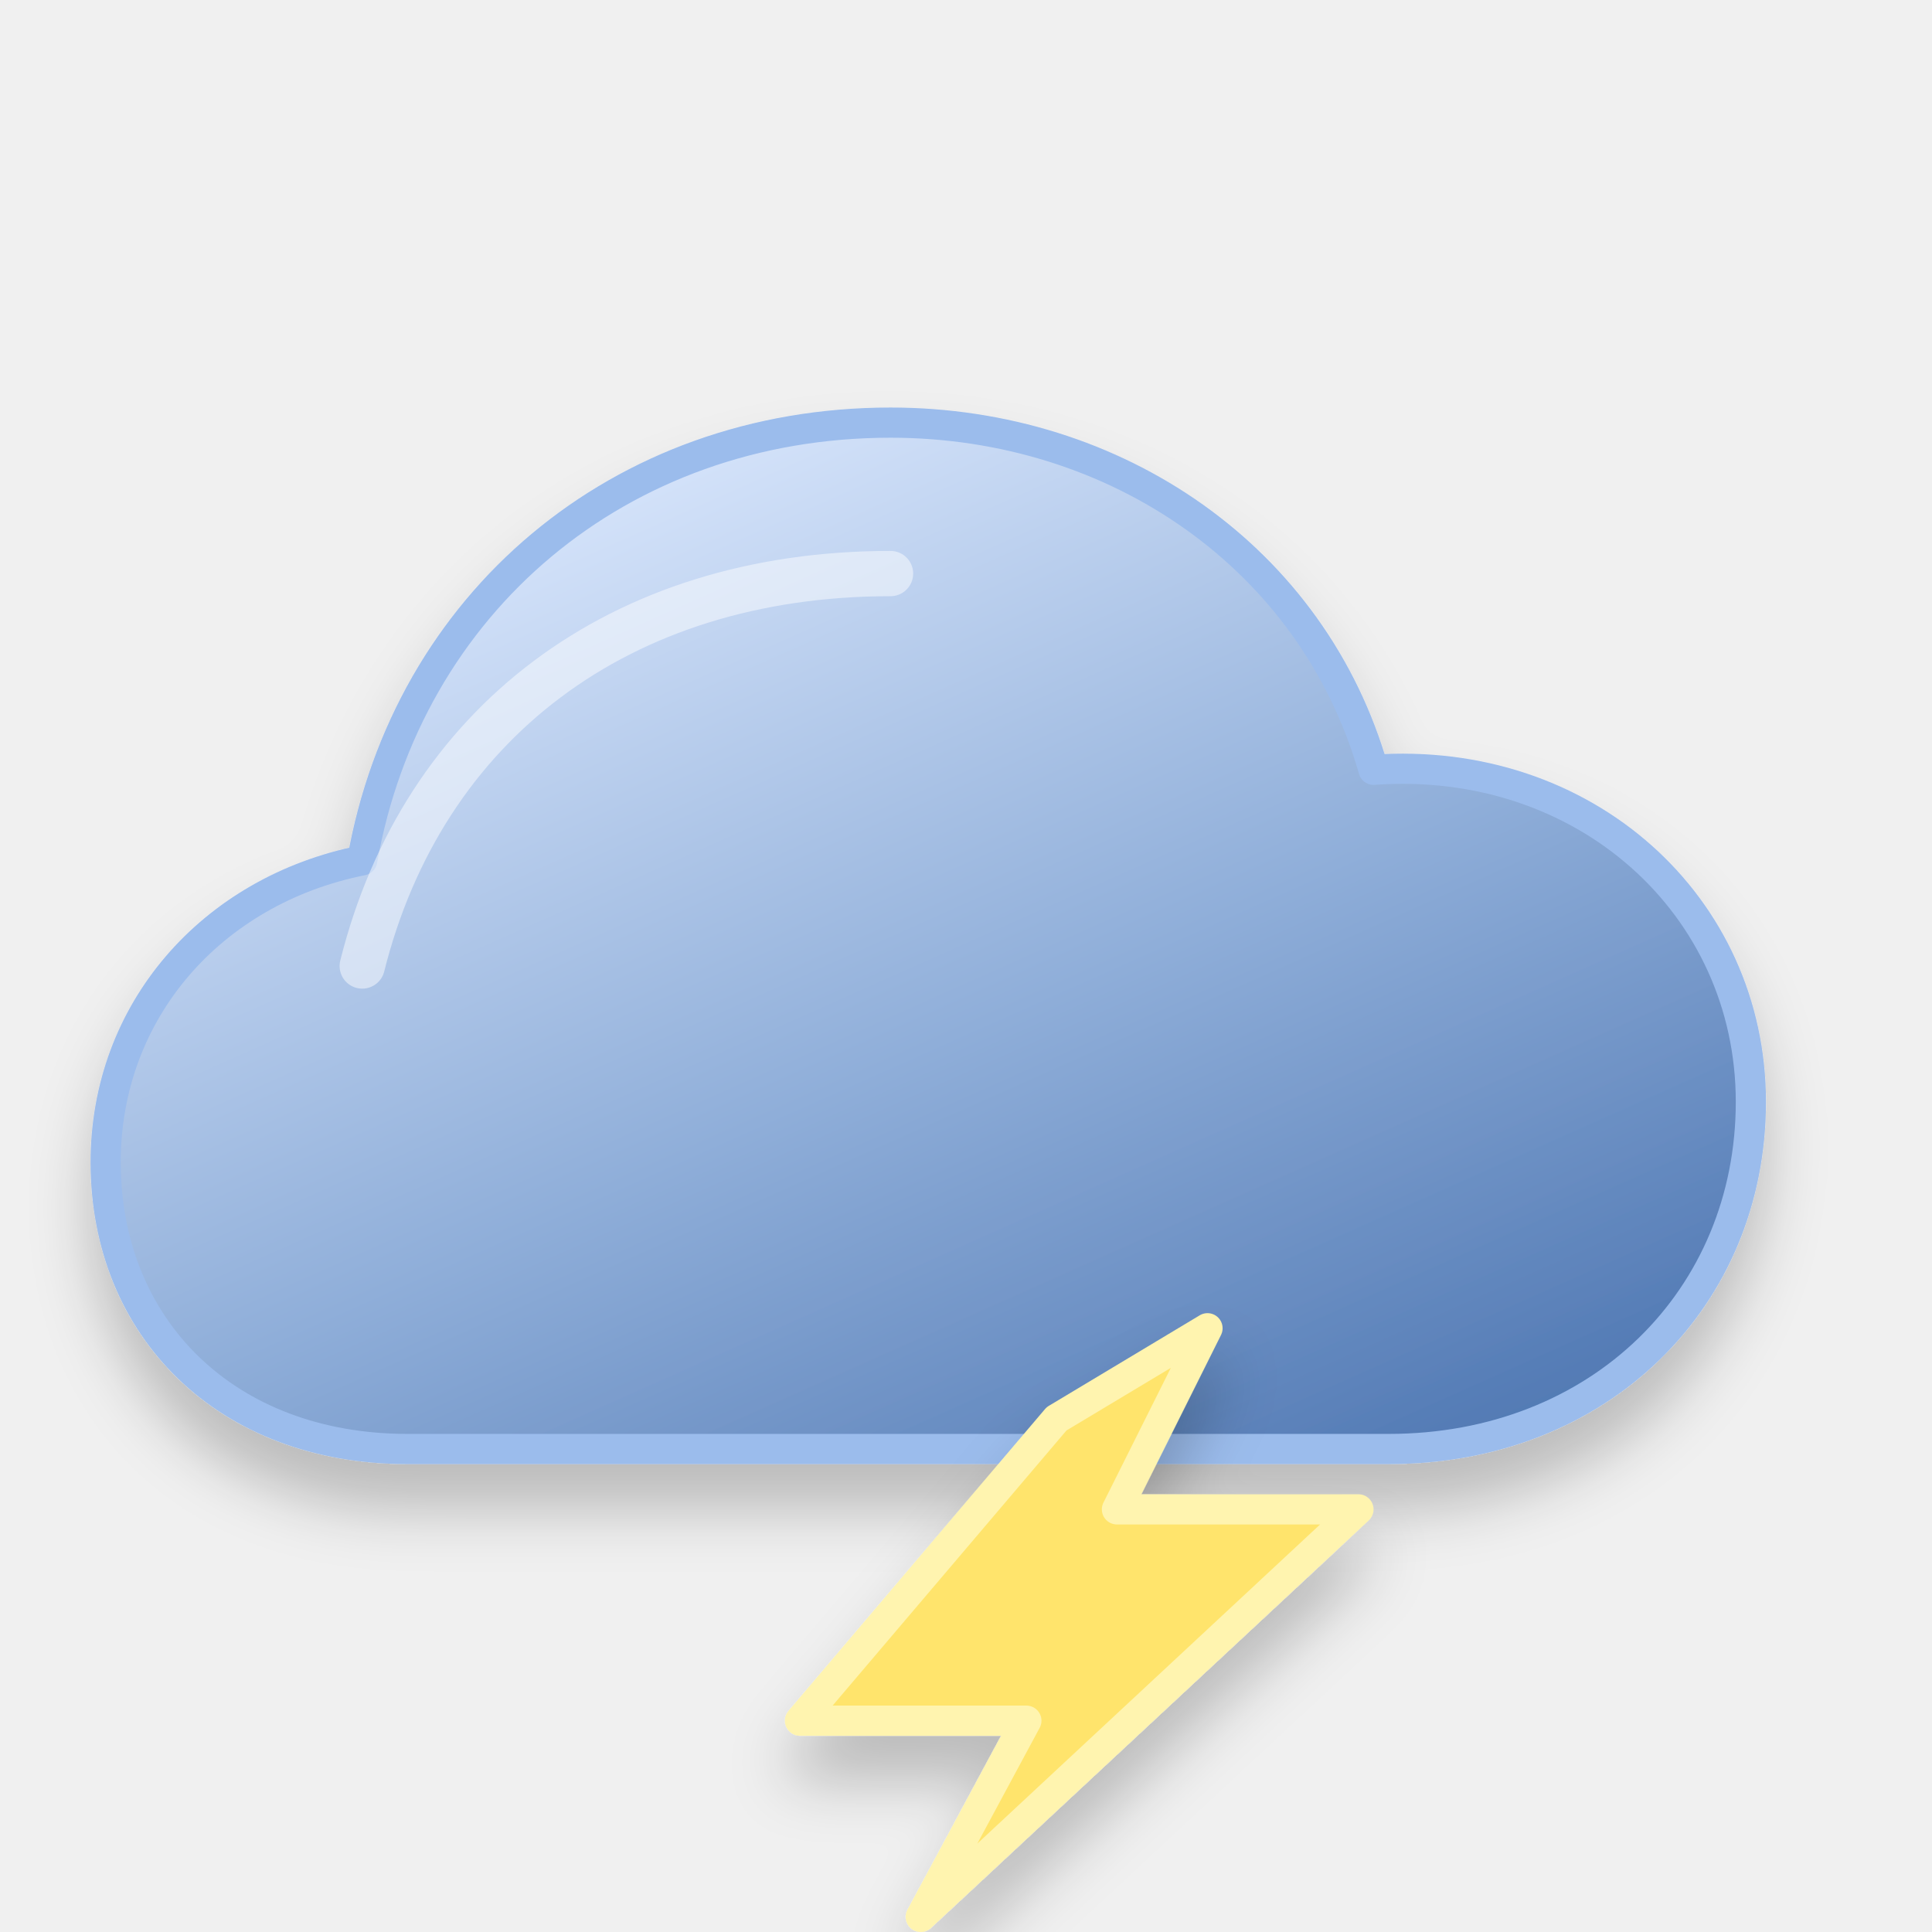
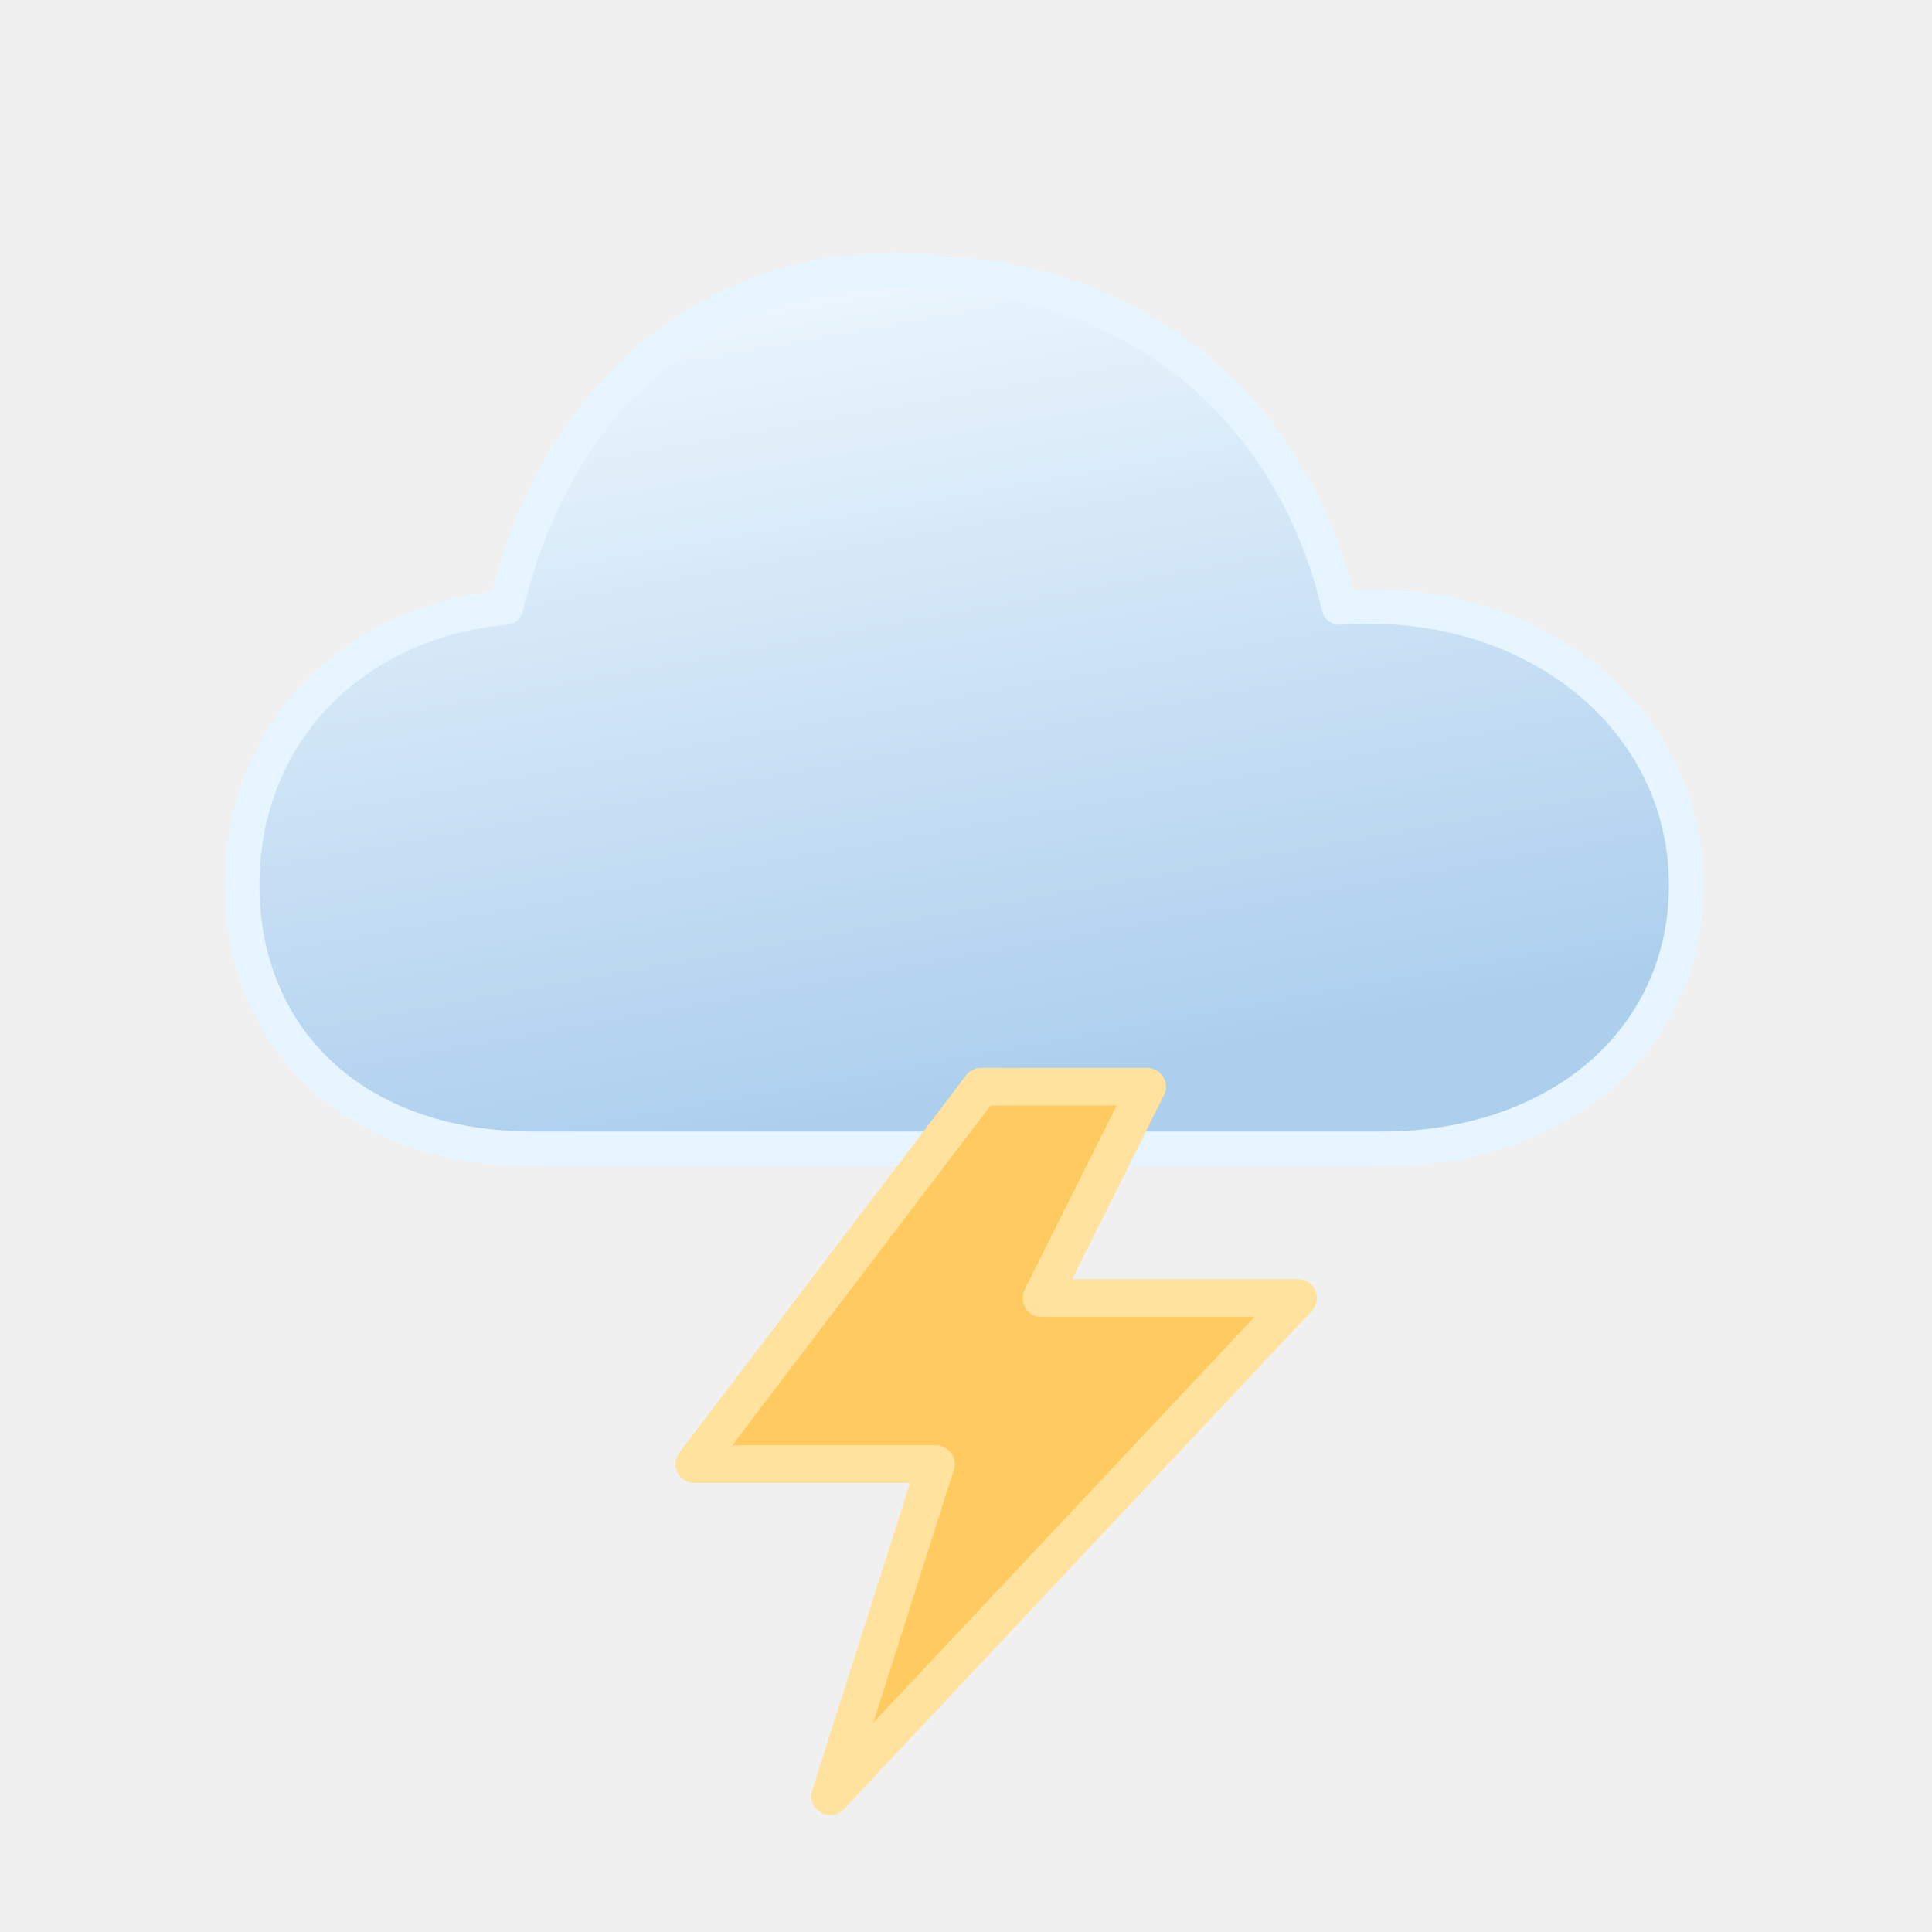
- <svg xmlns="http://www.w3.org/2000/svg" viewBox="0 0 128 128" width="128" height="128" role="img">
+ <svg xmlns="http://www.w3.org/2000/svg" viewBox="0 0 128 128" width="128" height="128">
  <defs>
-     <linearGradient id="sun" x1=".16" y1=".08" x2=".87" y2=".95" objectBoundingBox="true">
-       <stop stop-color="#fff9c6" />
-       <stop offset=".47" stop-color="#ffd662" />
-       <stop offset="1" stop-color="#ff9f49" />
+     <linearGradient id="cloud" x2="0.3" y2="1">
+       <stop stop-color="#f4fbff" />
+       <stop offset="1" stop-color="#adcfee" />
    </linearGradient>
-     <linearGradient id="moon" x1=".13" y1=".08" x2=".9" y2=".9" objectBoundingBox="true">
-       <stop stop-color="#fffdf2" />
-       <stop offset=".57" stop-color="#d5eaff" />
-       <stop offset="1" stop-color="#75aaff" />
+     <linearGradient id="sun" x2=".7" y2="1">
+       <stop stop-color="#ffe694" />
+       <stop offset="1" stop-color="#ffb64c" />
    </linearGradient>
-     <linearGradient id="cloud" x1=".2" y1=".03" x2=".88" y2="1" objectBoundingBox="true">
-       <stop stop-color="#ffffff" />
-       <stop offset=".55" stop-color="#d9eaff" />
-       <stop offset="1" stop-color="#8ab8f0" />
+     <linearGradient id="water" x2=".4" y2="1">
+       <stop stop-color="#7ce3f5" />
+       <stop offset="1" stop-color="#3697ef" />
    </linearGradient>
-     <linearGradient id="darkCloud" x1=".18" y1=".05" x2=".85" y2="1" objectBoundingBox="true">
-       <stop stop-color="#dfebff" />
-       <stop offset=".55" stop-color="#8faed9" />
-       <stop offset="1" stop-color="#5078b3" />
+     <linearGradient id="moon" x2=".6" y2="1">
+       <stop stop-color="#f0f5ff" />
+       <stop offset="1" stop-color="#a9bde8" />
    </linearGradient>
-     <linearGradient id="rain" x1="0" y1="0" x2="0" y2="1" objectBoundingBox="true">
-       <stop stop-color="#92ebff" />
-       <stop offset="1" stop-color="#398bff" />
-     </linearGradient>
-     <filter id="soft" x="-25%" y="-25%" width="150%" height="160%">
-       <feGaussianBlur in="SourceAlpha" stdDeviation="2" result="blur" />
-       <feOffset in="blur" dy="3" result="offset" />
-       <feComponentTransfer in="offset" result="shade">
-         <feFuncA type="linear" slope=".22" />
-       </feComponentTransfer>
-       <feMerge>
-         <feMergeNode in="shade" />
-         <feMergeNode in="SourceGraphic" />
-       </feMerge>
-     </filter>
-     <mask id="crescent">
-       <rect width="128" height="128" fill="white" />
-       <circle cx="76" cy="38" r="24" fill="black" />
-     </mask>
  </defs>
-   <g>
-     <path d="M27 96c-12 0-20-8-20-19 0-10 7-18 17-20 3-17 17-29 35-29 15 0 28 9 32 23 14-1 25 9 25 22 0 13-10 23-24 23H27z" fill="url(#darkCloud)" stroke="#9bbcec" stroke-width="2" stroke-linejoin="round" filter="url(#soft)" />
-     <path d="M24 64c4-16 17-26 35-26" fill="none" stroke="#fff" stroke-width="3" stroke-linecap="round" opacity=".48" />
-     <path d="M70 94 53 114h15l-7 13 29-27H74l6-12Z" fill="#ffe46c" stroke="#fff4af" stroke-width="2" stroke-linejoin="round" filter="url(#soft)" />
+   <g transform="translate(5 -3) scale(.92)">
+     <path d="M33 86C20 86 12 78 12 67s8-19 19-20c4-17 17-26 32-24 15 1 25 11 28 24 14-1 25 8 25 20 0 11-9 19-22 19Z" fill="url(#cloud)" stroke="#e6f5ff" stroke-width="2.5" stroke-linejoin="round" />
  </g>
+   <path d="m65 72-19 25h16l-7 22 31-33H69l7-14Z" fill="#ffcb60" stroke="#ffe29d" stroke-width="2.5" stroke-linejoin="round" />
</svg>
